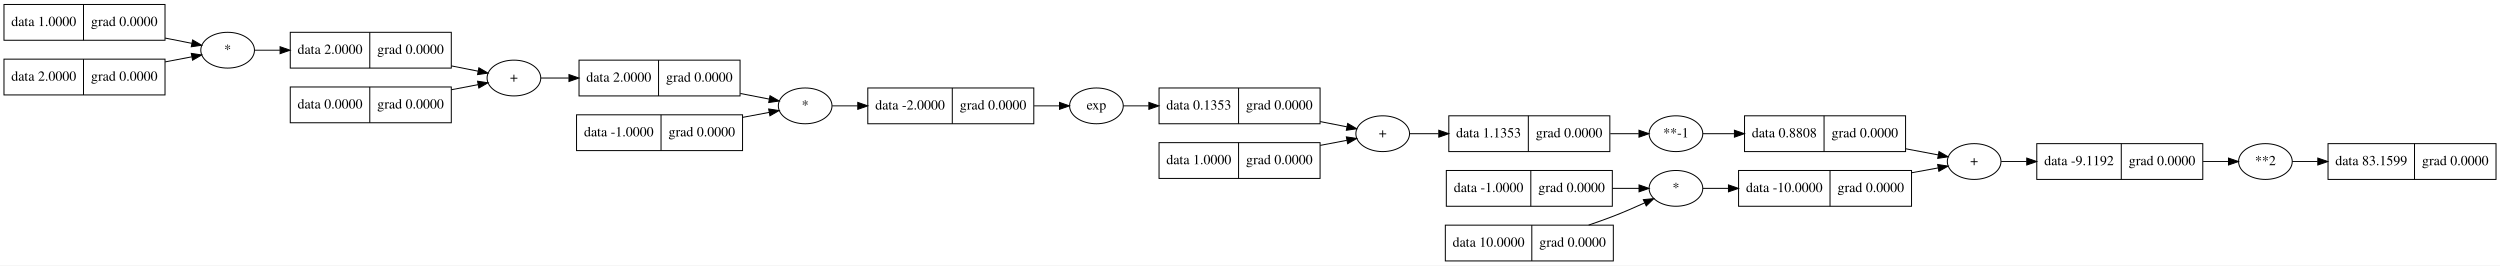
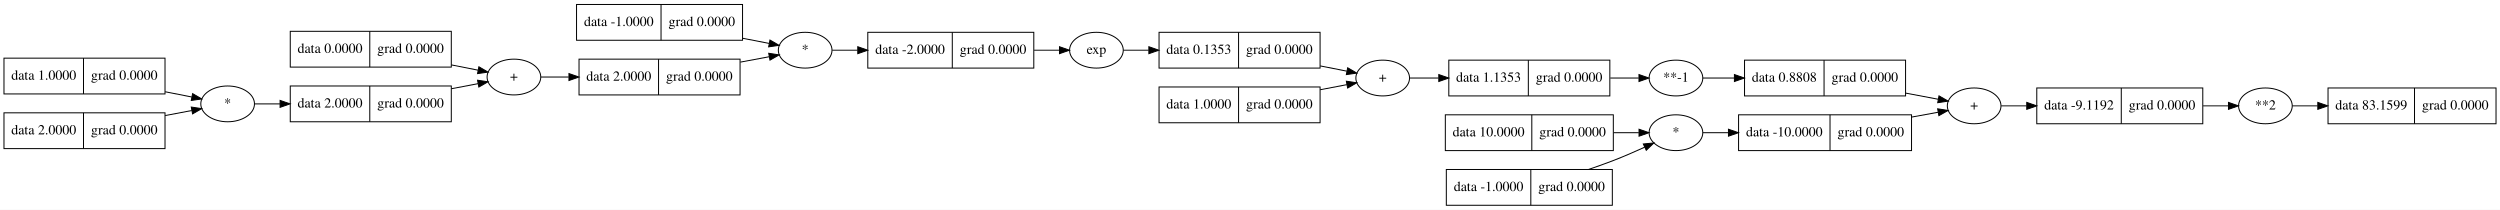
- <svg xmlns="http://www.w3.org/2000/svg" width="2515pt" height="267pt" viewBox="0.00 0.00 2515.00 267.00">
-   <g id="graph0" class="graph" transform="scale(1 1) rotate(0) translate(4 263)">
-     <polygon fill="white" stroke="transparent" points="-4,4 -4,-263 2511,-263 2511,4 -4,4" />
+ <svg xmlns="http://www.w3.org/2000/svg" width="2515pt" height="211pt" viewBox="0.00 0.00 2515.00 211.00">
+   <g id="graph0" class="graph" transform="scale(1 1) rotate(0) translate(4 207)">
+     <polygon fill="white" stroke="transparent" points="-4,4 -4,-207 2511,-207 2511,4 -4,4" />
    <g id="node1" class="node">
-       <polygon fill="none" stroke="black" points="0,-222.5 0,-258.5 162,-258.5 162,-222.5 0,-222.5" />
-       <text text-anchor="middle" x="40" y="-236.8" font-family="Times,serif" font-size="14.00">data 1.0000</text>
-       <polyline fill="none" stroke="black" points="80,-222.5 80,-258.5 " />
-       <text text-anchor="middle" x="121" y="-236.8" font-family="Times,serif" font-size="14.00">grad 0.0000</text>
-     </g>
-     <g id="node10" class="node">
-       <ellipse fill="none" stroke="black" cx="225" cy="-212.5" rx="27" ry="18" />
-       <text text-anchor="middle" x="225" y="-208.8" font-family="Times,serif" font-size="14.00">*</text>
+       <polygon fill="none" stroke="black" points="2045,-82.5 2045,-118.5 2212,-118.5 2212,-82.5 2045,-82.5" />
+       <text text-anchor="middle" x="2087.5" y="-96.8" font-family="Times,serif" font-size="14.00">data -9.1192</text>
+       <polyline fill="none" stroke="black" points="2130,-82.5 2130,-118.5 " />
+       <text text-anchor="middle" x="2171" y="-96.8" font-family="Times,serif" font-size="14.00">grad 0.0000</text>
+     </g>
+     <g id="node13" class="node">
+       <ellipse fill="none" stroke="black" cx="2275" cy="-100.5" rx="27" ry="18" />
+       <text text-anchor="middle" x="2275" y="-96.8" font-family="Times,serif" font-size="14.00">**2</text>
+     </g>
+     <g id="edge14" class="edge">
+       <path fill="none" stroke="black" d="M2212.3,-100.5C2221.14,-100.5 2229.77,-100.5 2237.64,-100.5" />
+       <polygon fill="black" stroke="black" points="2237.85,-104 2247.85,-100.5 2237.85,-97 2237.85,-104" />
+     </g>
+     <g id="node2" class="node">
+       <ellipse fill="none" stroke="black" cx="1982" cy="-100.5" rx="27" ry="18" />
+       <text text-anchor="middle" x="1982" y="-96.8" font-family="Times,serif" font-size="14.00">+</text>
+     </g>
+     <g id="edge1" class="edge">
+       <path fill="none" stroke="black" d="M2009.17,-100.5C2016.75,-100.5 2025.5,-100.5 2034.74,-100.5" />
+       <polygon fill="black" stroke="black" points="2034.92,-104 2044.92,-100.5 2034.92,-97 2034.92,-104" />
+     </g>
+     <g id="node3" class="node">
+       <polygon fill="none" stroke="black" points="0,-112.5 0,-148.5 162,-148.5 162,-112.5 0,-112.5" />
+       <text text-anchor="middle" x="40" y="-126.8" font-family="Times,serif" font-size="14.00">data 1.0000</text>
+       <polyline fill="none" stroke="black" points="80,-112.5 80,-148.5 " />
+       <text text-anchor="middle" x="121" y="-126.8" font-family="Times,serif" font-size="14.00">grad 0.0000</text>
+     </g>
+     <g id="node8" class="node">
+       <ellipse fill="none" stroke="black" cx="225" cy="-102.5" rx="27" ry="18" />
+       <text text-anchor="middle" x="225" y="-98.8" font-family="Times,serif" font-size="14.00">*</text>
+     </g>
+     <g id="edge12" class="edge">
+       <path fill="none" stroke="black" d="M162.13,-114.7C171.51,-112.85 180.67,-111.04 188.94,-109.41" />
+       <polygon fill="black" stroke="black" points="189.77,-112.82 198.9,-107.45 188.42,-105.95 189.77,-112.82" />
+     </g>
+     <g id="node4" class="node">
+       <polygon fill="none" stroke="black" points="1751,-110.5 1751,-146.5 1913,-146.5 1913,-110.5 1751,-110.5" />
+       <text text-anchor="middle" x="1791" y="-124.8" font-family="Times,serif" font-size="14.00">data 0.8808</text>
+       <polyline fill="none" stroke="black" points="1831,-110.5 1831,-146.5 " />
+       <text text-anchor="middle" x="1872" y="-124.8" font-family="Times,serif" font-size="14.00">grad 0.0000</text>
+     </g>
+     <g id="edge10" class="edge">
+       <path fill="none" stroke="black" d="M1913.06,-113.35C1924.59,-111.17 1935.92,-109.03 1945.92,-107.14" />
+       <polygon fill="black" stroke="black" points="1946.64,-110.56 1955.82,-105.26 1945.34,-103.68 1946.64,-110.56" />
+     </g>
+     <g id="node5" class="node">
+       <ellipse fill="none" stroke="black" cx="1682" cy="-128.5" rx="27" ry="18" />
+       <text text-anchor="middle" x="1682" y="-124.8" font-family="Times,serif" font-size="14.00">**-1</text>
+     </g>
+     <g id="edge2" class="edge">
+       <path fill="none" stroke="black" d="M1709.12,-128.5C1718.3,-128.5 1729.2,-128.5 1740.65,-128.5" />
+       <polygon fill="black" stroke="black" points="1740.82,-132 1750.82,-128.5 1740.82,-125 1740.82,-132" />
+     </g>
+     <g id="node6" class="node">
+       <polygon fill="none" stroke="black" points="288,-139.5 288,-175.5 450,-175.5 450,-139.5 288,-139.5" />
+       <text text-anchor="middle" x="328" y="-153.8" font-family="Times,serif" font-size="14.00">data 0.0000</text>
+       <polyline fill="none" stroke="black" points="368,-139.5 368,-175.5 " />
+       <text text-anchor="middle" x="409" y="-153.8" font-family="Times,serif" font-size="14.00">grad 0.0000</text>
+     </g>
+     <g id="node23" class="node">
+       <ellipse fill="none" stroke="black" cx="513" cy="-129.5" rx="27" ry="18" />
+       <text text-anchor="middle" x="513" y="-125.8" font-family="Times,serif" font-size="14.00">+</text>
    </g>
    <g id="edge16" class="edge">
-       <path fill="none" stroke="black" d="M162.13,-224.7C171.51,-222.85 180.67,-221.04 188.94,-219.41" />
-       <polygon fill="black" stroke="black" points="189.77,-222.82 198.9,-217.45 188.42,-215.95 189.77,-222.82" />
-     </g>
-     <g id="node2" class="node">
-       <polygon fill="none" stroke="black" points="1451,-55.5 1451,-91.5 1618,-91.5 1618,-55.5 1451,-55.5" />
-       <text text-anchor="middle" x="1493.5" y="-69.8" font-family="Times,serif" font-size="14.00">data -1.0000</text>
-       <polyline fill="none" stroke="black" points="1536,-55.5 1536,-91.5 " />
-       <text text-anchor="middle" x="1577" y="-69.8" font-family="Times,serif" font-size="14.00">grad 0.0000</text>
-     </g>
-     <g id="node20" class="node">
+       <path fill="none" stroke="black" d="M450.13,-141.7C459.51,-139.85 468.67,-138.04 476.94,-136.41" />
+       <polygon fill="black" stroke="black" points="477.77,-139.82 486.9,-134.45 476.42,-132.95 477.77,-139.82" />
+     </g>
+     <g id="node7" class="node">
+       <polygon fill="none" stroke="black" points="288,-84.5 288,-120.5 450,-120.5 450,-84.5 288,-84.5" />
+       <text text-anchor="middle" x="328" y="-98.8" font-family="Times,serif" font-size="14.00">data 2.0000</text>
+       <polyline fill="none" stroke="black" points="368,-84.5 368,-120.5 " />
+       <text text-anchor="middle" x="409" y="-98.8" font-family="Times,serif" font-size="14.00">grad 0.0000</text>
+     </g>
+     <g id="edge18" class="edge">
+       <path fill="none" stroke="black" d="M450.13,-117.74C459.51,-119.52 468.67,-121.26 476.94,-122.83" />
+       <polygon fill="black" stroke="black" points="476.43,-126.3 486.9,-124.73 477.73,-119.42 476.43,-126.3" />
+     </g>
+     <g id="edge3" class="edge">
+       <path fill="none" stroke="black" d="M252.04,-102.5C259.63,-102.5 268.38,-102.5 277.6,-102.5" />
+       <polygon fill="black" stroke="black" points="277.76,-106 287.76,-102.5 277.76,-99 277.76,-106" />
+     </g>
+     <g id="node9" class="node">
+       <polygon fill="none" stroke="black" points="1450,-55.5 1450,-91.5 1619,-91.5 1619,-55.5 1450,-55.5" />
+       <text text-anchor="middle" x="1493.5" y="-69.8" font-family="Times,serif" font-size="14.00">data 10.0000</text>
+       <polyline fill="none" stroke="black" points="1537,-55.5 1537,-91.5 " />
+       <text text-anchor="middle" x="1578" y="-69.8" font-family="Times,serif" font-size="14.00">grad 0.0000</text>
+     </g>
+     <g id="node18" class="node">
      <ellipse fill="none" stroke="black" cx="1682" cy="-73.5" rx="27" ry="18" />
      <text text-anchor="middle" x="1682" y="-69.8" font-family="Times,serif" font-size="14.00">*</text>
    </g>
-     <g id="edge10" class="edge">
-       <path fill="none" stroke="black" d="M1618.03,-73.5C1627.41,-73.5 1636.57,-73.5 1644.87,-73.5" />
+     <g id="edge24" class="edge">
+       <path fill="none" stroke="black" d="M1619.29,-73.5C1628.15,-73.5 1636.79,-73.5 1644.66,-73.5" />
      <polygon fill="black" stroke="black" points="1644.87,-77 1654.87,-73.5 1644.87,-70 1644.87,-77" />
    </g>
-     <g id="node3" class="node">
+     <g id="node10" class="node">
+       <polygon fill="none" stroke="black" points="1162,-138.5 1162,-174.5 1324,-174.5 1324,-138.5 1162,-138.5" />
+       <text text-anchor="middle" x="1202" y="-152.8" font-family="Times,serif" font-size="14.00">data 0.1353</text>
+       <polyline fill="none" stroke="black" points="1242,-138.5 1242,-174.5 " />
+       <text text-anchor="middle" x="1283" y="-152.8" font-family="Times,serif" font-size="14.00">grad 0.0000</text>
+     </g>
+     <g id="node15" class="node">
+       <ellipse fill="none" stroke="black" cx="1387" cy="-128.5" rx="27" ry="18" />
+       <text text-anchor="middle" x="1387" y="-124.8" font-family="Times,serif" font-size="14.00">+</text>
+     </g>
+     <g id="edge11" class="edge">
+       <path fill="none" stroke="black" d="M1324.13,-140.7C1333.51,-138.85 1342.67,-137.04 1350.94,-135.41" />
+       <polygon fill="black" stroke="black" points="1351.77,-138.82 1360.9,-133.45 1350.42,-131.95 1351.77,-138.82" />
+     </g>
+     <g id="node11" class="node">
+       <ellipse fill="none" stroke="black" cx="1099" cy="-156.5" rx="27" ry="18" />
+       <text text-anchor="middle" x="1099" y="-152.8" font-family="Times,serif" font-size="14.00">exp</text>
+     </g>
+     <g id="edge4" class="edge">
+       <path fill="none" stroke="black" d="M1126.04,-156.5C1133.63,-156.5 1142.38,-156.5 1151.6,-156.5" />
+       <polygon fill="black" stroke="black" points="1151.76,-160 1161.76,-156.5 1151.76,-153 1151.76,-160" />
+     </g>
+     <g id="node12" class="node">
+       <polygon fill="none" stroke="black" points="2338,-82.5 2338,-118.5 2507,-118.5 2507,-82.5 2338,-82.5" />
+       <text text-anchor="middle" x="2381.5" y="-96.8" font-family="Times,serif" font-size="14.00">data 83.1599</text>
+       <polyline fill="none" stroke="black" points="2425,-82.5 2425,-118.5 " />
+       <text text-anchor="middle" x="2466" y="-96.8" font-family="Times,serif" font-size="14.00">grad 0.0000</text>
+     </g>
+     <g id="edge5" class="edge">
+       <path fill="none" stroke="black" d="M2302.01,-100.5C2309.58,-100.5 2318.31,-100.5 2327.54,-100.5" />
+       <polygon fill="black" stroke="black" points="2327.72,-104 2337.72,-100.5 2327.72,-97 2327.72,-104" />
+     </g>
+     <g id="node14" class="node">
      <polygon fill="none" stroke="black" points="1453.5,-110.5 1453.5,-146.5 1615.5,-146.5 1615.5,-110.5 1453.5,-110.5" />
      <text text-anchor="middle" x="1493.5" y="-124.8" font-family="Times,serif" font-size="14.00">data 1.1353</text>
      <polyline fill="none" stroke="black" points="1533.5,-110.5 1533.5,-146.5 " />
      <text text-anchor="middle" x="1574.5" y="-124.8" font-family="Times,serif" font-size="14.00">grad 0.0000</text>
    </g>
-     <g id="node12" class="node">
-       <ellipse fill="none" stroke="black" cx="1682" cy="-128.5" rx="27" ry="18" />
-       <text text-anchor="middle" x="1682" y="-124.8" font-family="Times,serif" font-size="14.00">**-1</text>
-     </g>
-     <g id="edge12" class="edge">
+     <g id="edge19" class="edge">
      <path fill="none" stroke="black" d="M1615.91,-128.5C1625.91,-128.5 1635.71,-128.5 1644.56,-128.5" />
      <polygon fill="black" stroke="black" points="1644.81,-132 1654.81,-128.5 1644.81,-125 1644.81,-132" />
    </g>
-     <g id="node4" class="node">
-       <ellipse fill="none" stroke="black" cx="1387" cy="-128.5" rx="27" ry="18" />
-       <text text-anchor="middle" x="1387" y="-124.8" font-family="Times,serif" font-size="14.00">+</text>
-     </g>
-     <g id="edge1" class="edge">
+     <g id="edge6" class="edge">
      <path fill="none" stroke="black" d="M1414.01,-128.5C1422.56,-128.5 1432.6,-128.5 1443.17,-128.5" />
      <polygon fill="black" stroke="black" points="1443.43,-132 1453.43,-128.5 1443.43,-125 1443.43,-132" />
    </g>
-     <g id="node5" class="node">
-       <polygon fill="none" stroke="black" points="578.5,-166.5 578.5,-202.5 740.5,-202.5 740.5,-166.5 578.5,-166.5" />
-       <text text-anchor="middle" x="618.5" y="-180.8" font-family="Times,serif" font-size="14.00">data 2.0000</text>
-       <polyline fill="none" stroke="black" points="658.5,-166.5 658.5,-202.5 " />
-       <text text-anchor="middle" x="699.5" y="-180.8" font-family="Times,serif" font-size="14.00">grad 0.0000</text>
-     </g>
-     <g id="node14" class="node">
-       <ellipse fill="none" stroke="black" cx="806" cy="-156.5" rx="27" ry="18" />
-       <text text-anchor="middle" x="806" y="-152.8" font-family="Times,serif" font-size="14.00">*</text>
-     </g>
-     <g id="edge19" class="edge">
-       <path fill="none" stroke="black" d="M740.78,-168.94C750.96,-166.97 760.92,-165.04 769.85,-163.31" />
-       <polygon fill="black" stroke="black" points="770.65,-166.72 779.8,-161.38 769.32,-159.85 770.65,-166.72" />
-     </g>
-     <g id="node6" class="node">
-       <ellipse fill="none" stroke="black" cx="513" cy="-184.5" rx="27" ry="18" />
-       <text text-anchor="middle" x="513" y="-180.8" font-family="Times,serif" font-size="14.00">+</text>
-     </g>
-     <g id="edge2" class="edge">
-       <path fill="none" stroke="black" d="M540.17,-184.5C548.4,-184.5 558.01,-184.5 568.12,-184.5" />
-       <polygon fill="black" stroke="black" points="568.37,-188 578.37,-184.5 568.37,-181 568.37,-188" />
-     </g>
-     <g id="node7" class="node">
-       <polygon fill="none" stroke="black" points="2338,-82.5 2338,-118.5 2507,-118.5 2507,-82.5 2338,-82.5" />
-       <text text-anchor="middle" x="2381.5" y="-96.8" font-family="Times,serif" font-size="14.00">data 83.1599</text>
-       <polyline fill="none" stroke="black" points="2425,-82.5 2425,-118.5 " />
-       <text text-anchor="middle" x="2466" y="-96.8" font-family="Times,serif" font-size="14.00">grad 0.0000</text>
-     </g>
-     <g id="node8" class="node">
-       <ellipse fill="none" stroke="black" cx="2275" cy="-100.5" rx="27" ry="18" />
-       <text text-anchor="middle" x="2275" y="-96.8" font-family="Times,serif" font-size="14.00">**2</text>
-     </g>
-     <g id="edge3" class="edge">
-       <path fill="none" stroke="black" d="M2302.01,-100.5C2309.58,-100.5 2318.31,-100.5 2327.54,-100.5" />
-       <polygon fill="black" stroke="black" points="2327.72,-104 2337.72,-100.5 2327.72,-97 2327.72,-104" />
-     </g>
-     <g id="node9" class="node">
-       <polygon fill="none" stroke="black" points="288,-194.5 288,-230.5 450,-230.5 450,-194.5 288,-194.5" />
-       <text text-anchor="middle" x="328" y="-208.8" font-family="Times,serif" font-size="14.00">data 2.0000</text>
-       <polyline fill="none" stroke="black" points="368,-194.5 368,-230.5 " />
-       <text text-anchor="middle" x="409" y="-208.8" font-family="Times,serif" font-size="14.00">grad 0.0000</text>
-     </g>
-     <g id="edge21" class="edge">
-       <path fill="none" stroke="black" d="M450.13,-196.7C459.51,-194.85 468.67,-193.04 476.94,-191.41" />
-       <polygon fill="black" stroke="black" points="477.77,-194.82 486.9,-189.45 476.42,-187.95 477.77,-194.82" />
-     </g>
-     <g id="edge4" class="edge">
-       <path fill="none" stroke="black" d="M252.04,-212.5C259.63,-212.5 268.38,-212.5 277.6,-212.5" />
-       <polygon fill="black" stroke="black" points="277.76,-216 287.76,-212.5 277.76,-209 277.76,-216" />
-     </g>
-     <g id="node11" class="node">
-       <polygon fill="none" stroke="black" points="1751,-110.5 1751,-146.5 1913,-146.5 1913,-110.5 1751,-110.5" />
-       <text text-anchor="middle" x="1791" y="-124.8" font-family="Times,serif" font-size="14.00">data 0.8808</text>
-       <polyline fill="none" stroke="black" points="1831,-110.5 1831,-146.5 " />
-       <text text-anchor="middle" x="1872" y="-124.8" font-family="Times,serif" font-size="14.00">grad 0.0000</text>
-     </g>
-     <g id="node23" class="node">
-       <ellipse fill="none" stroke="black" cx="1982" cy="-100.5" rx="27" ry="18" />
-       <text text-anchor="middle" x="1982" y="-96.8" font-family="Times,serif" font-size="14.00">+</text>
+     <g id="node16" class="node">
+       <polygon fill="none" stroke="black" points="0,-57.5 0,-93.5 162,-93.5 162,-57.5 0,-57.5" />
+       <text text-anchor="middle" x="40" y="-71.8" font-family="Times,serif" font-size="14.00">data 2.0000</text>
+       <polyline fill="none" stroke="black" points="80,-57.5 80,-93.5 " />
+       <text text-anchor="middle" x="121" y="-71.8" font-family="Times,serif" font-size="14.00">grad 0.0000</text>
    </g>
    <g id="edge22" class="edge">
-       <path fill="none" stroke="black" d="M1913.06,-113.35C1924.59,-111.17 1935.92,-109.03 1945.92,-107.14" />
-       <polygon fill="black" stroke="black" points="1946.64,-110.56 1955.82,-105.26 1945.34,-103.68 1946.64,-110.56" />
-     </g>
-     <g id="edge5" class="edge">
-       <path fill="none" stroke="black" d="M1709.12,-128.5C1718.3,-128.5 1729.2,-128.5 1740.65,-128.5" />
-       <polygon fill="black" stroke="black" points="1740.82,-132 1750.82,-128.5 1740.82,-125 1740.82,-132" />
-     </g>
-     <g id="node13" class="node">
+       <path fill="none" stroke="black" d="M162.13,-90.74C171.51,-92.52 180.67,-94.26 188.94,-95.83" />
+       <polygon fill="black" stroke="black" points="188.43,-99.3 198.9,-97.73 189.73,-92.42 188.43,-99.3" />
+     </g>
+     <g id="node17" class="node">
+       <polygon fill="none" stroke="black" points="1745,-55.5 1745,-91.5 1919,-91.5 1919,-55.5 1745,-55.5" />
+       <text text-anchor="middle" x="1791" y="-69.8" font-family="Times,serif" font-size="14.00">data -10.0000</text>
+       <polyline fill="none" stroke="black" points="1837,-55.5 1837,-91.5 " />
+       <text text-anchor="middle" x="1878" y="-69.8" font-family="Times,serif" font-size="14.00">grad 0.0000</text>
+     </g>
+     <g id="edge17" class="edge">
+       <path fill="none" stroke="black" d="M1919.09,-89.21C1928.48,-90.92 1937.6,-92.58 1945.83,-94.08" />
+       <polygon fill="black" stroke="black" points="1945.27,-97.54 1955.73,-95.89 1946.52,-90.65 1945.27,-97.54" />
+     </g>
+     <g id="edge7" class="edge">
+       <path fill="none" stroke="black" d="M1709.12,-73.5C1716.68,-73.5 1725.4,-73.5 1734.64,-73.5" />
+       <polygon fill="black" stroke="black" points="1734.83,-77 1744.83,-73.5 1734.83,-70 1734.83,-77" />
+     </g>
+     <g id="node19" class="node">
      <polygon fill="none" stroke="black" points="869,-138.5 869,-174.5 1036,-174.5 1036,-138.5 869,-138.5" />
      <text text-anchor="middle" x="911.5" y="-152.8" font-family="Times,serif" font-size="14.00">data -2.0000</text>
      <polyline fill="none" stroke="black" points="954,-138.5 954,-174.5 " />
      <text text-anchor="middle" x="995" y="-152.8" font-family="Times,serif" font-size="14.00">grad 0.0000</text>
    </g>
-     <g id="node16" class="node">
-       <ellipse fill="none" stroke="black" cx="1099" cy="-156.5" rx="27" ry="18" />
-       <text text-anchor="middle" x="1099" y="-152.8" font-family="Times,serif" font-size="14.00">exp</text>
-     </g>
-     <g id="edge20" class="edge">
+     <g id="edge15" class="edge">
      <path fill="none" stroke="black" d="M1036.3,-156.5C1045.14,-156.5 1053.77,-156.5 1061.64,-156.5" />
      <polygon fill="black" stroke="black" points="1061.85,-160 1071.85,-156.5 1061.85,-153 1061.85,-160" />
    </g>
-     <g id="edge6" class="edge">
+     <g id="node20" class="node">
+       <ellipse fill="none" stroke="black" cx="806" cy="-156.5" rx="27" ry="18" />
+       <text text-anchor="middle" x="806" y="-152.8" font-family="Times,serif" font-size="14.00">*</text>
+     </g>
+     <g id="edge8" class="edge">
      <path fill="none" stroke="black" d="M833.17,-156.5C840.75,-156.5 849.5,-156.5 858.74,-156.5" />
      <polygon fill="black" stroke="black" points="858.92,-160 868.92,-156.5 858.92,-153 858.92,-160" />
    </g>
-     <g id="node15" class="node">
-       <polygon fill="none" stroke="black" points="1162,-138.5 1162,-174.5 1324,-174.5 1324,-138.5 1162,-138.5" />
-       <text text-anchor="middle" x="1202" y="-152.8" font-family="Times,serif" font-size="14.00">data 0.1353</text>
-       <polyline fill="none" stroke="black" points="1242,-138.5 1242,-174.5 " />
-       <text text-anchor="middle" x="1283" y="-152.8" font-family="Times,serif" font-size="14.00">grad 0.0000</text>
-     </g>
-     <g id="edge14" class="edge">
-       <path fill="none" stroke="black" d="M1324.13,-140.7C1333.51,-138.85 1342.67,-137.04 1350.94,-135.41" />
-       <polygon fill="black" stroke="black" points="1351.77,-138.82 1360.9,-133.45 1350.42,-131.95 1351.77,-138.82" />
-     </g>
-     <g id="edge7" class="edge">
-       <path fill="none" stroke="black" d="M1126.04,-156.5C1133.63,-156.5 1142.38,-156.5 1151.6,-156.5" />
-       <polygon fill="black" stroke="black" points="1151.76,-160 1161.76,-156.5 1151.76,-153 1151.76,-160" />
-     </g>
-     <g id="node17" class="node">
-       <polygon fill="none" stroke="black" points="0,-167.5 0,-203.5 162,-203.5 162,-167.5 0,-167.5" />
-       <text text-anchor="middle" x="40" y="-181.8" font-family="Times,serif" font-size="14.00">data 2.0000</text>
-       <polyline fill="none" stroke="black" points="80,-167.5 80,-203.5 " />
-       <text text-anchor="middle" x="121" y="-181.8" font-family="Times,serif" font-size="14.00">grad 0.0000</text>
-     </g>
-     <g id="edge17" class="edge">
-       <path fill="none" stroke="black" d="M162.13,-200.74C171.51,-202.52 180.67,-204.26 188.94,-205.83" />
-       <polygon fill="black" stroke="black" points="188.43,-209.3 198.9,-207.73 189.73,-202.42 188.43,-209.3" />
-     </g>
-     <g id="node18" class="node">
-       <polygon fill="none" stroke="black" points="288,-139.5 288,-175.5 450,-175.5 450,-139.5 288,-139.5" />
-       <text text-anchor="middle" x="328" y="-153.8" font-family="Times,serif" font-size="14.00">data 0.0000</text>
-       <polyline fill="none" stroke="black" points="368,-139.5 368,-175.5 " />
-       <text text-anchor="middle" x="409" y="-153.8" font-family="Times,serif" font-size="14.00">grad 0.0000</text>
-     </g>
-     <g id="edge15" class="edge">
-       <path fill="none" stroke="black" d="M450.13,-172.74C459.51,-174.52 468.67,-176.26 476.94,-177.83" />
-       <polygon fill="black" stroke="black" points="476.43,-181.3 486.9,-179.73 477.73,-174.42 476.43,-181.3" />
-     </g>
-     <g id="node19" class="node">
-       <polygon fill="none" stroke="black" points="1745,-55.5 1745,-91.5 1919,-91.5 1919,-55.5 1745,-55.5" />
-       <text text-anchor="middle" x="1791" y="-69.8" font-family="Times,serif" font-size="14.00">data -10.0000</text>
-       <polyline fill="none" stroke="black" points="1837,-55.5 1837,-91.5 " />
-       <text text-anchor="middle" x="1878" y="-69.8" font-family="Times,serif" font-size="14.00">grad 0.0000</text>
-     </g>
-     <g id="edge24" class="edge">
-       <path fill="none" stroke="black" d="M1919.09,-89.21C1928.48,-90.92 1937.6,-92.58 1945.83,-94.08" />
-       <polygon fill="black" stroke="black" points="1945.27,-97.54 1955.73,-95.89 1946.52,-90.65 1945.27,-97.54" />
-     </g>
-     <g id="edge8" class="edge">
-       <path fill="none" stroke="black" d="M1709.12,-73.5C1716.68,-73.5 1725.4,-73.5 1734.64,-73.5" />
-       <polygon fill="black" stroke="black" points="1734.83,-77 1744.83,-73.5 1734.83,-70 1734.83,-77" />
-     </g>
    <g id="node21" class="node">
+       <polygon fill="none" stroke="black" points="576,-166.5 576,-202.5 743,-202.5 743,-166.5 576,-166.5" />
+       <text text-anchor="middle" x="618.5" y="-180.8" font-family="Times,serif" font-size="14.00">data -1.0000</text>
+       <polyline fill="none" stroke="black" points="661,-166.5 661,-202.5 " />
+       <text text-anchor="middle" x="702" y="-180.8" font-family="Times,serif" font-size="14.00">grad 0.0000</text>
+     </g>
+     <g id="edge20" class="edge">
+       <path fill="none" stroke="black" d="M743.3,-168.46C752.61,-166.65 761.68,-164.89 769.88,-163.31" />
+       <polygon fill="black" stroke="black" points="770.59,-166.73 779.75,-161.39 769.26,-159.86 770.59,-166.73" />
+     </g>
+     <g id="node22" class="node">
+       <polygon fill="none" stroke="black" points="578.5,-111.5 578.5,-147.5 740.5,-147.5 740.5,-111.5 578.5,-111.5" />
+       <text text-anchor="middle" x="618.5" y="-125.8" font-family="Times,serif" font-size="14.00">data 2.0000</text>
+       <polyline fill="none" stroke="black" points="658.5,-111.5 658.5,-147.5 " />
+       <text text-anchor="middle" x="699.5" y="-125.8" font-family="Times,serif" font-size="14.00">grad 0.0000</text>
+     </g>
+     <g id="edge23" class="edge">
+       <path fill="none" stroke="black" d="M740.78,-144.5C750.96,-146.4 760.92,-148.26 769.85,-149.93" />
+       <polygon fill="black" stroke="black" points="769.33,-153.4 779.8,-151.79 770.61,-146.51 769.33,-153.4" />
+     </g>
+     <g id="edge9" class="edge">
+       <path fill="none" stroke="black" d="M540.17,-129.5C548.4,-129.5 558.01,-129.5 568.12,-129.5" />
+       <polygon fill="black" stroke="black" points="568.37,-133 578.37,-129.5 568.37,-126 568.37,-133" />
+     </g>
+     <g id="node24" class="node">
      <polygon fill="none" stroke="black" points="1162,-83.5 1162,-119.5 1324,-119.5 1324,-83.5 1162,-83.5" />
      <text text-anchor="middle" x="1202" y="-97.8" font-family="Times,serif" font-size="14.00">data 1.0000</text>
      <polyline fill="none" stroke="black" points="1242,-83.5 1242,-119.5 " />
      <text text-anchor="middle" x="1283" y="-97.8" font-family="Times,serif" font-size="14.00">grad 0.0000</text>
    </g>
-     <g id="edge18" class="edge">
+     <g id="edge21" class="edge">
      <path fill="none" stroke="black" d="M1324.13,-116.74C1333.51,-118.52 1342.67,-120.26 1350.94,-121.83" />
      <polygon fill="black" stroke="black" points="1350.43,-125.3 1360.9,-123.73 1351.73,-118.42 1350.43,-125.3" />
    </g>
-     <g id="node22" class="node">
-       <polygon fill="none" stroke="black" points="2045,-82.5 2045,-118.5 2212,-118.5 2212,-82.5 2045,-82.5" />
-       <text text-anchor="middle" x="2087.5" y="-96.8" font-family="Times,serif" font-size="14.00">data -9.1192</text>
-       <polyline fill="none" stroke="black" points="2130,-82.5 2130,-118.5 " />
-       <text text-anchor="middle" x="2171" y="-96.8" font-family="Times,serif" font-size="14.00">grad 0.0000</text>
-     </g>
-     <g id="edge11" class="edge">
-       <path fill="none" stroke="black" d="M2212.3,-100.5C2221.14,-100.5 2229.77,-100.5 2237.64,-100.5" />
-       <polygon fill="black" stroke="black" points="2237.85,-104 2247.85,-100.5 2237.85,-97 2237.85,-104" />
-     </g>
-     <g id="edge9" class="edge">
-       <path fill="none" stroke="black" d="M2009.17,-100.5C2016.75,-100.5 2025.5,-100.5 2034.74,-100.5" />
-       <polygon fill="black" stroke="black" points="2034.92,-104 2044.92,-100.5 2034.92,-97 2034.92,-104" />
-     </g>
-     <g id="node24" class="node">
-       <polygon fill="none" stroke="black" points="576,-111.5 576,-147.5 743,-147.5 743,-111.5 576,-111.5" />
-       <text text-anchor="middle" x="618.5" y="-125.8" font-family="Times,serif" font-size="14.00">data -1.0000</text>
-       <polyline fill="none" stroke="black" points="661,-111.5 661,-147.5 " />
-       <text text-anchor="middle" x="702" y="-125.8" font-family="Times,serif" font-size="14.00">grad 0.0000</text>
-     </g>
-     <g id="edge23" class="edge">
-       <path fill="none" stroke="black" d="M743.3,-144.97C752.61,-146.71 761.68,-148.41 769.88,-149.94" />
-       <polygon fill="black" stroke="black" points="769.27,-153.38 779.75,-151.78 770.56,-146.5 769.27,-153.38" />
-     </g>
    <g id="node25" class="node">
-       <polygon fill="none" stroke="black" points="1450,-0.5 1450,-36.5 1619,-36.5 1619,-0.5 1450,-0.5" />
-       <text text-anchor="middle" x="1493.5" y="-14.8" font-family="Times,serif" font-size="14.00">data 10.0000</text>
-       <polyline fill="none" stroke="black" points="1537,-0.5 1537,-36.5 " />
-       <text text-anchor="middle" x="1578" y="-14.8" font-family="Times,serif" font-size="14.00">grad 0.0000</text>
+       <polygon fill="none" stroke="black" points="1451,-0.5 1451,-36.5 1618,-36.5 1618,-0.5 1451,-0.5" />
+       <text text-anchor="middle" x="1493.5" y="-14.8" font-family="Times,serif" font-size="14.00">data -1.0000</text>
+       <polyline fill="none" stroke="black" points="1536,-0.5 1536,-36.5 " />
+       <text text-anchor="middle" x="1577" y="-14.8" font-family="Times,serif" font-size="14.00">grad 0.0000</text>
    </g>
    <g id="edge13" class="edge">
      <path fill="none" stroke="black" d="M1594.19,-36.56C1602.57,-39.41 1611.04,-42.43 1619,-45.5 1629.44,-49.53 1640.64,-54.41 1650.61,-58.96" />
      <polygon fill="black" stroke="black" points="1649.18,-62.16 1659.73,-63.19 1652.13,-55.81 1649.18,-62.16" />
    </g>
  </g>
</svg>
